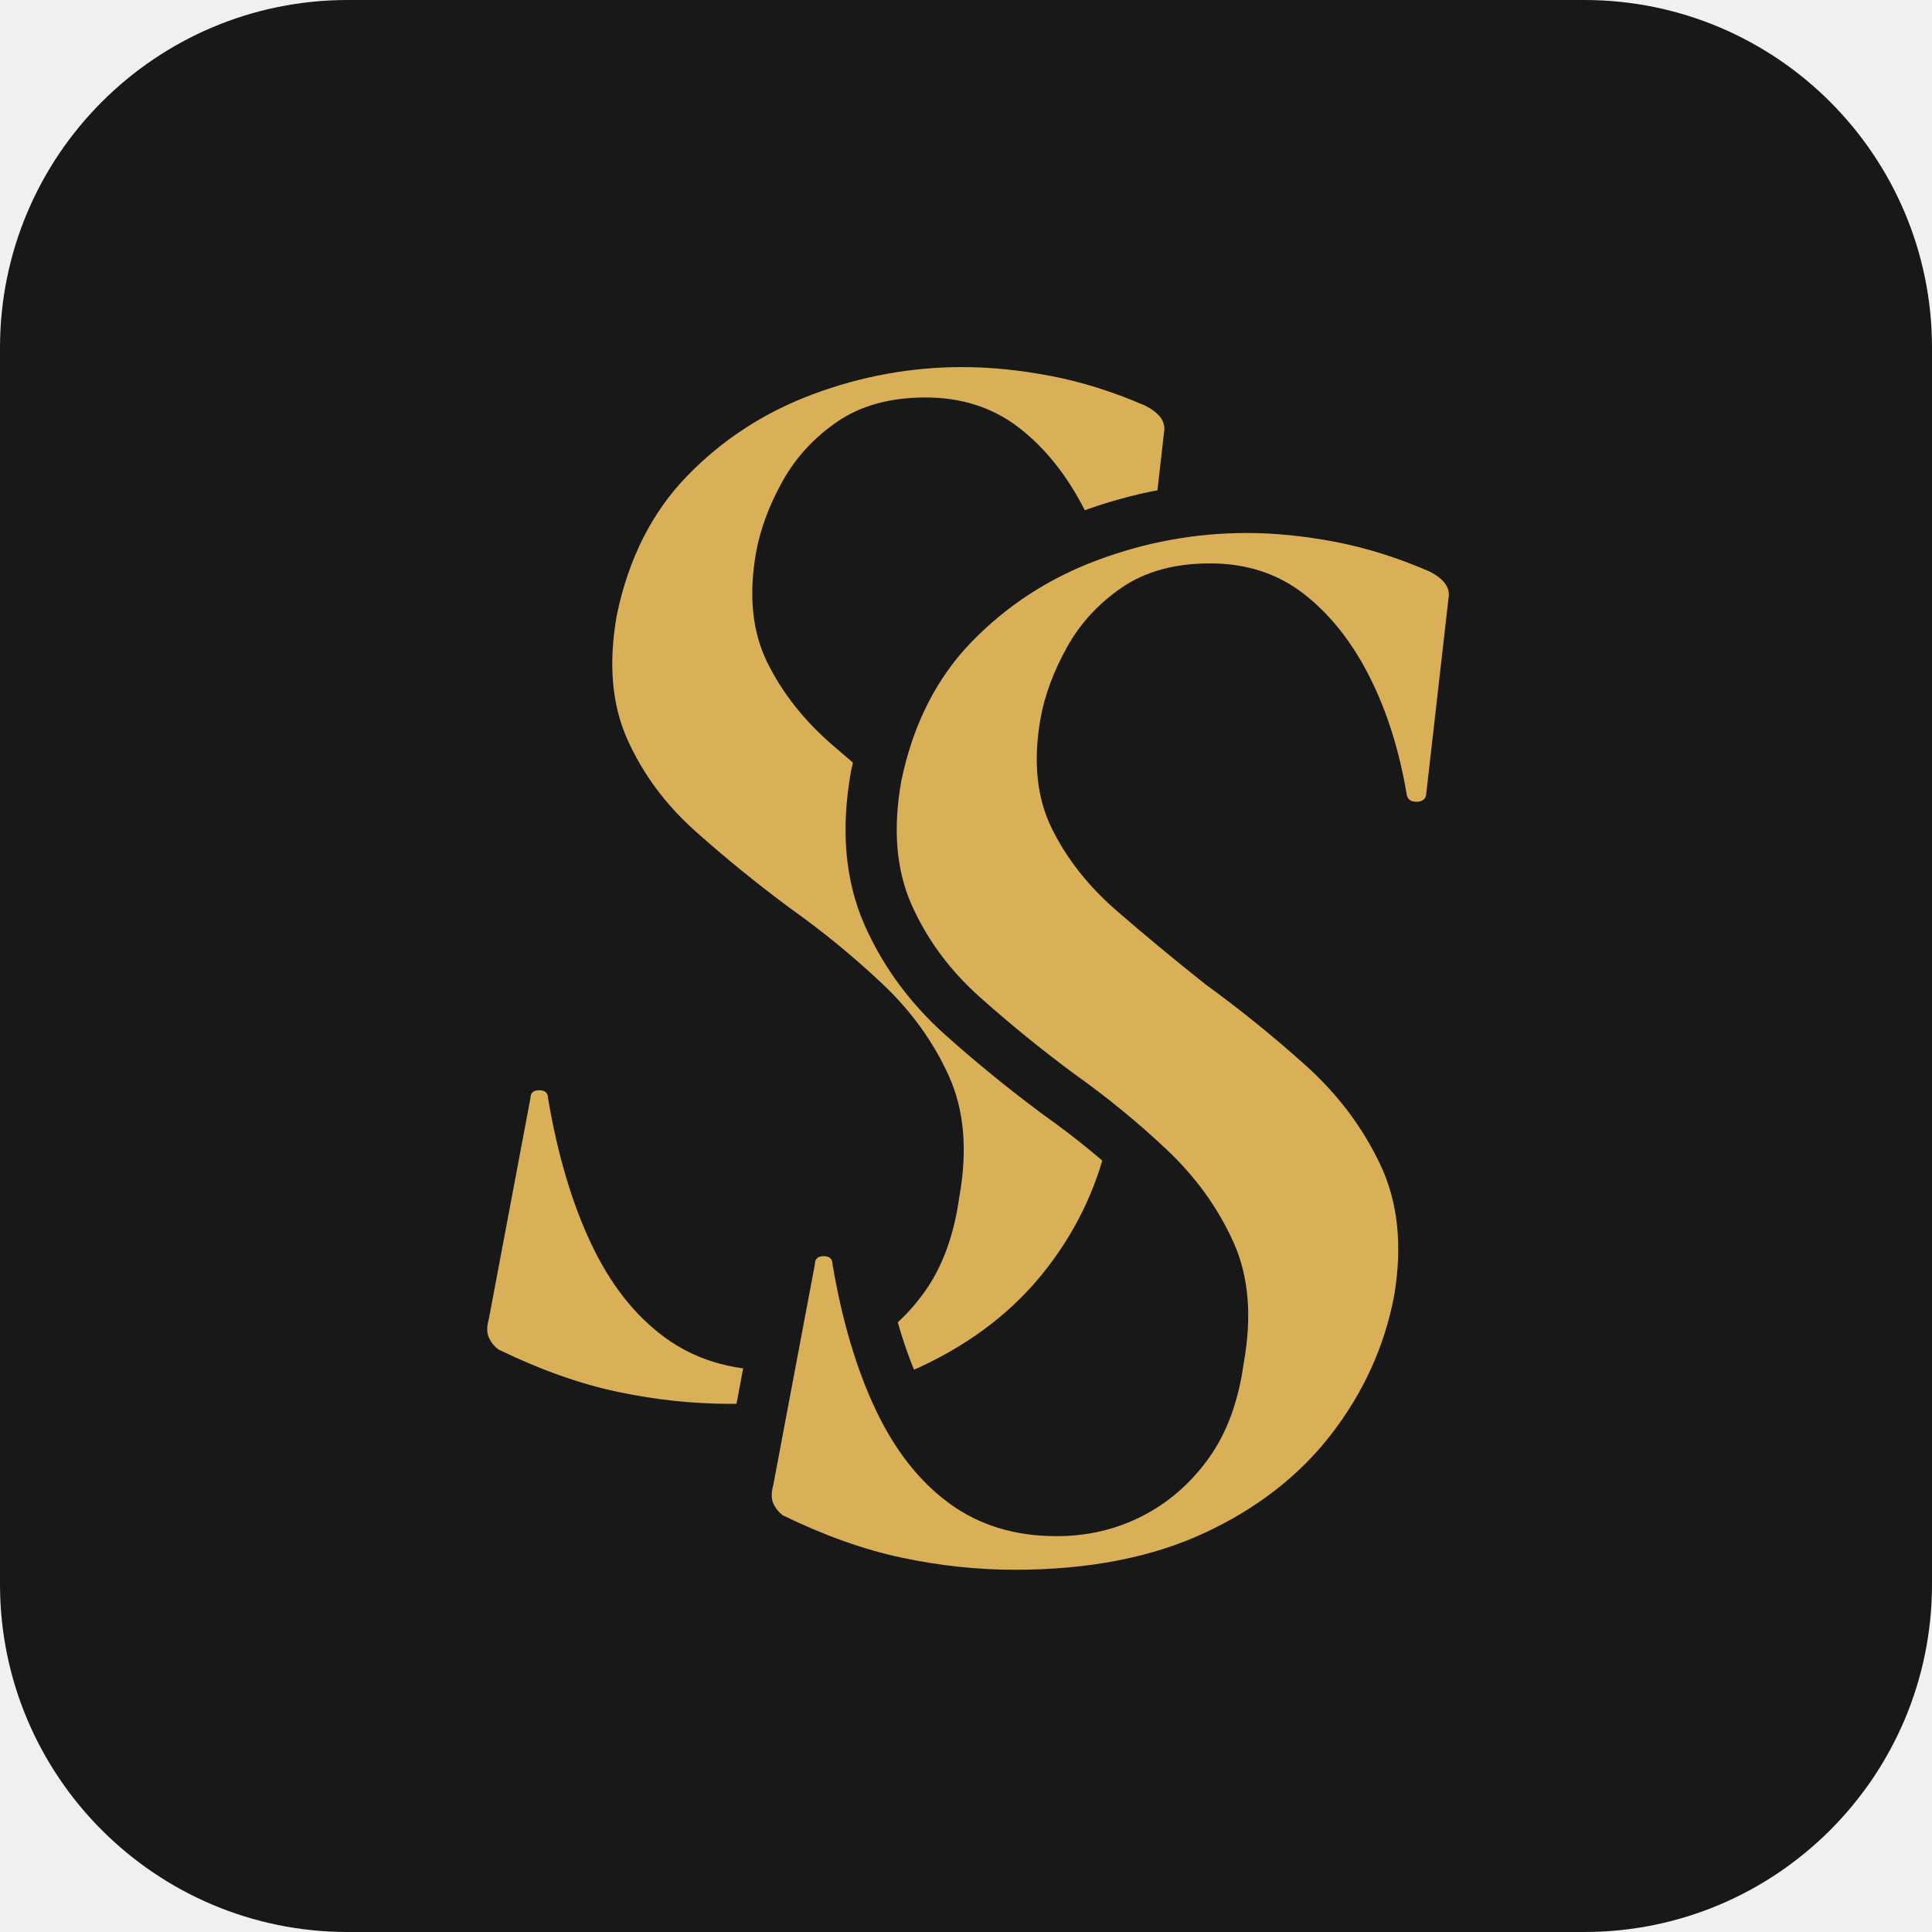
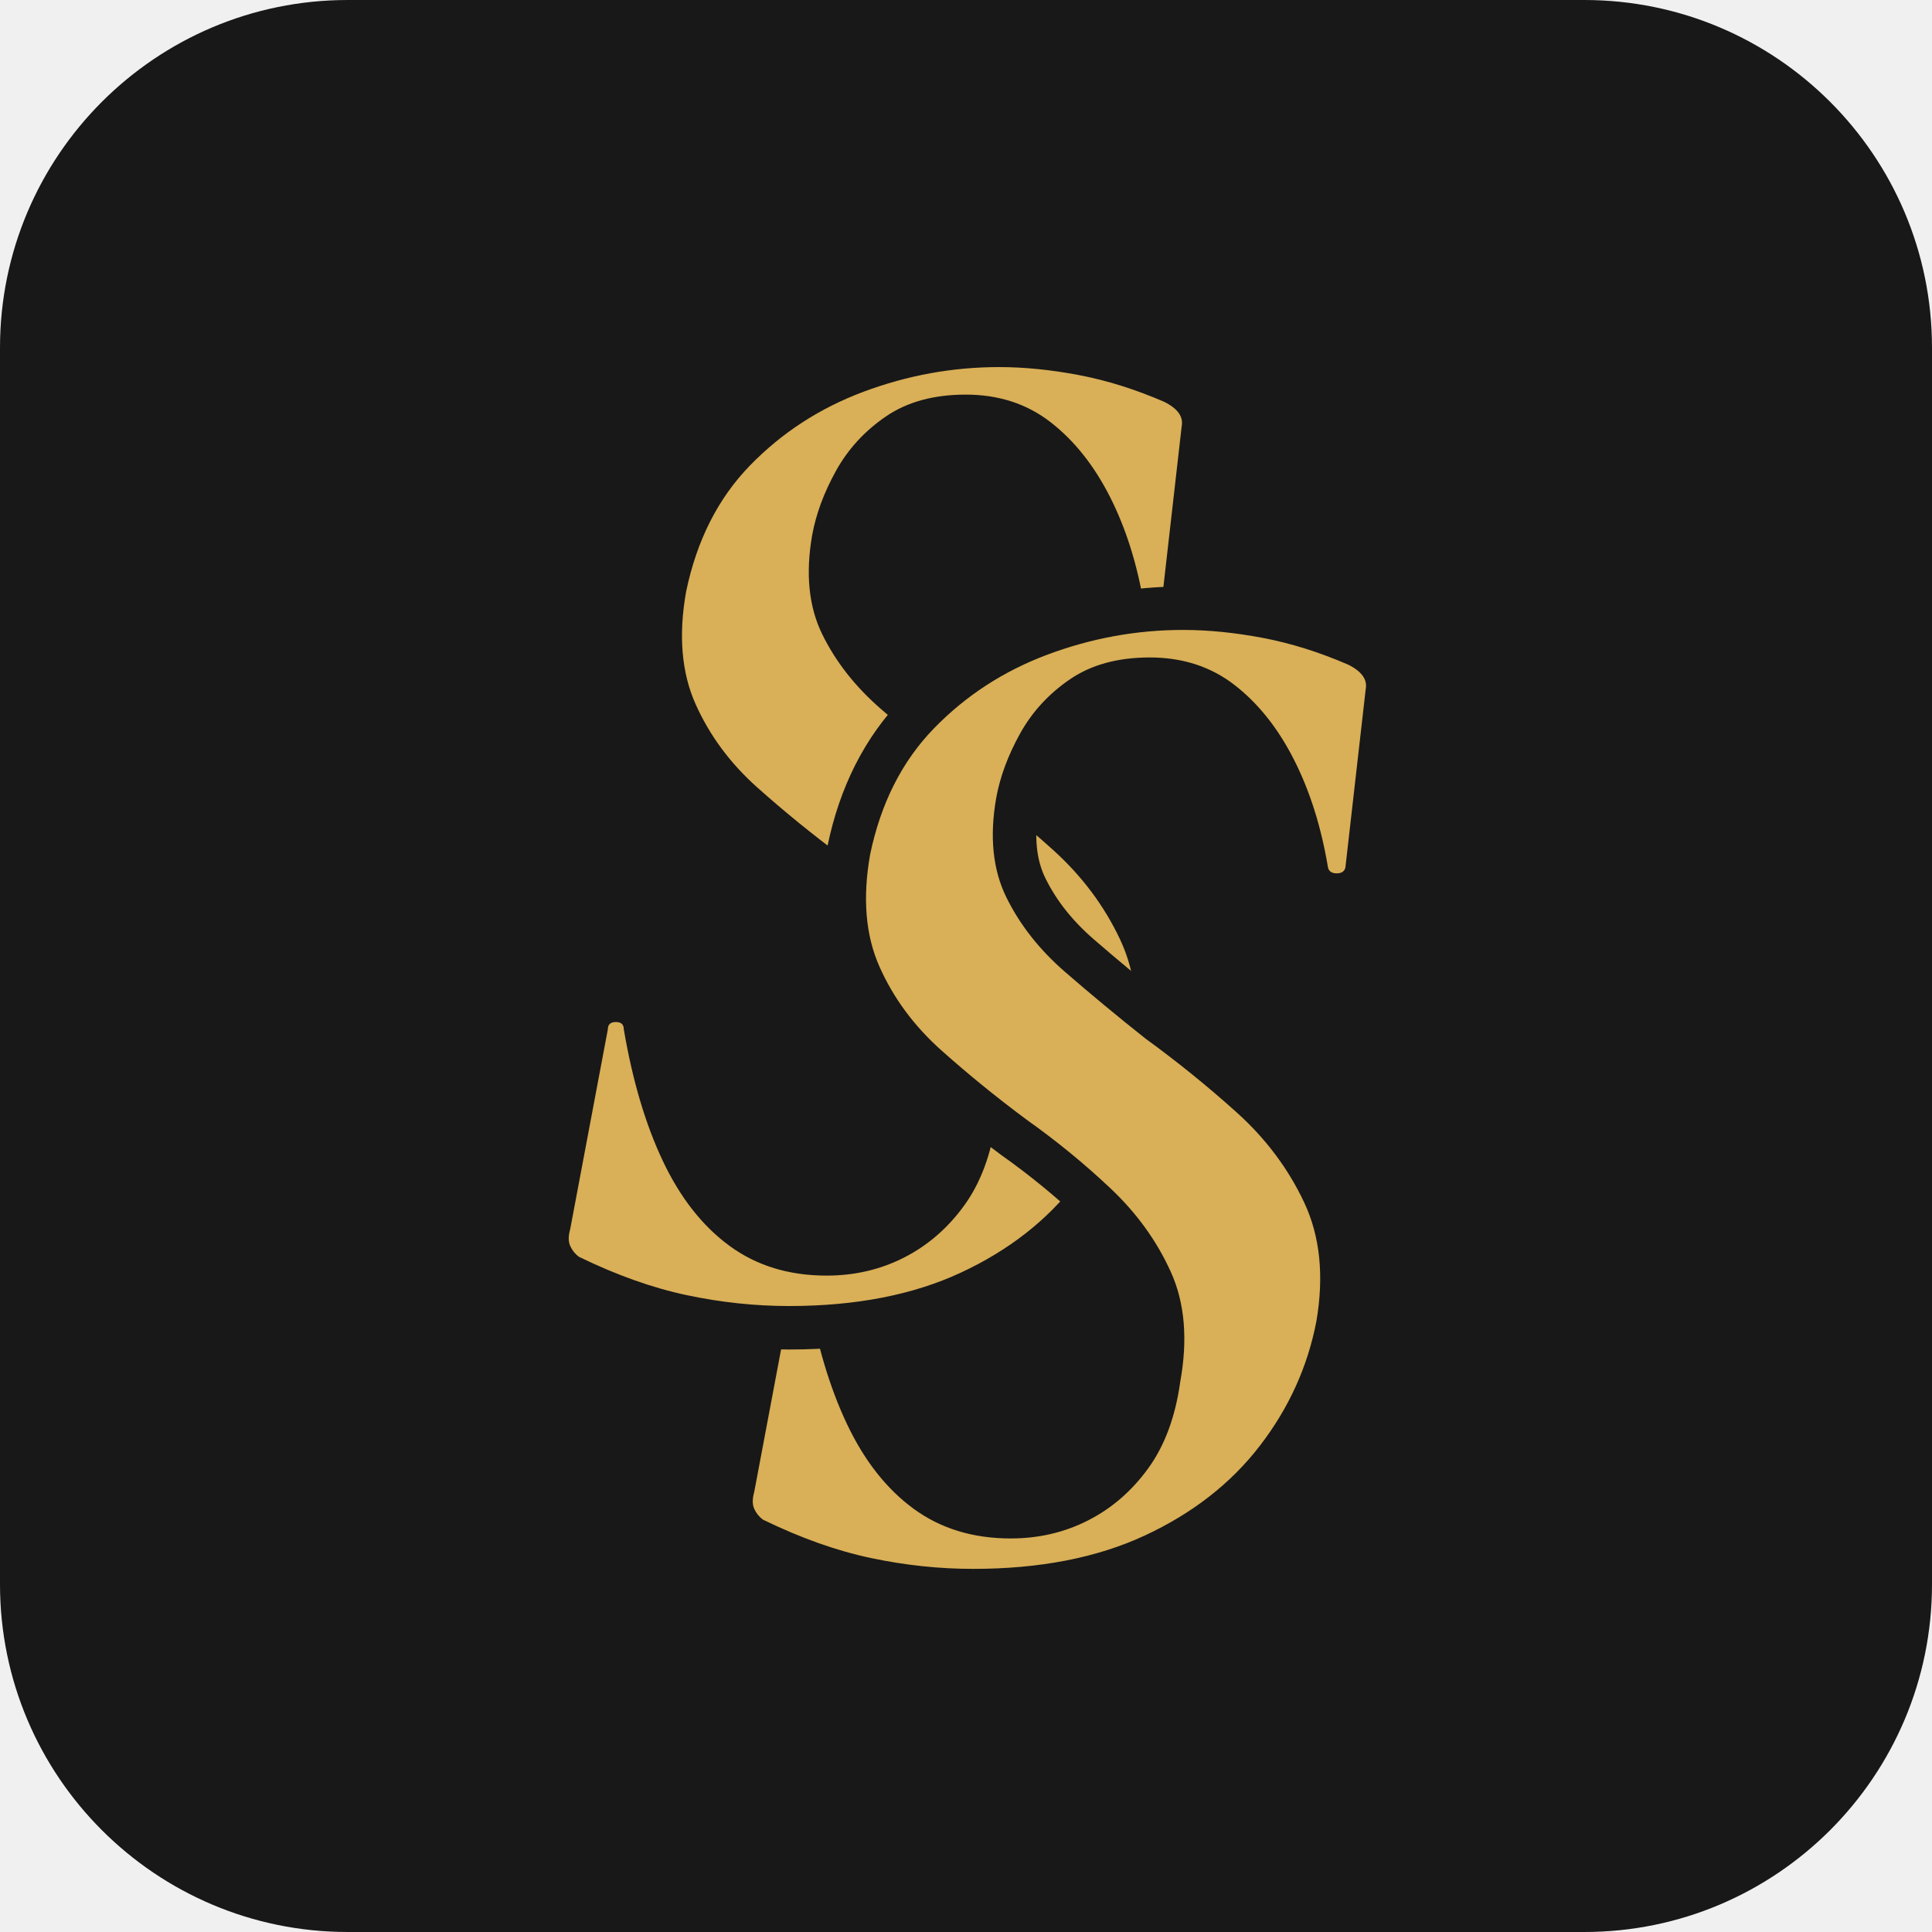
<svg xmlns="http://www.w3.org/2000/svg" viewBox="0 0 64 64" width="64" height="64" role="img" aria-label="SeSha Stone">
  <rect width="64" height="64" rx="11.52" fill="#181818" />
  <defs>
-     <mask id="m" maskUnits="userSpaceOnUse" x="-10" y="-10" width="80.1" height="95.17">
-       <rect x="-10" y="-10" width="80.1" height="95.17" fill="#fff" />
-       <path d="M32.98 75.17L32.98 75.17Q29.48 75.17 25.93 74.42Q22.38 73.67 18.48 71.77L18.48 71.77Q18.08 71.47 17.88 71.02Q17.68 70.57 17.88 69.87L17.88 69.87L20.48 56.07Q20.48 55.57 21.03 55.57Q21.58 55.57 21.58 56.07L21.58 56.07Q22.48 61.37 24.28 65.17Q26.08 68.97 28.88 71.02Q31.68 73.07 35.58 73.07L35.58 73.07Q38.48 73.07 40.93 71.82Q43.38 70.57 45.08 68.22Q46.78 65.87 47.28 62.27L47.28 62.27Q48.08 57.87 46.63 54.67Q45.18 51.47 42.48 48.92Q39.78 46.37 36.68 44.17L36.68 44.17Q33.58 41.87 30.78 39.37Q27.98 36.87 26.53 33.62Q25.08 30.37 25.88 25.87L25.88 25.87Q26.98 20.57 30.28 17.17Q33.58 13.77 38.13 12.07Q42.68 10.37 47.48 10.37L47.48 10.37Q50.08 10.37 52.98 10.92Q55.88 11.47 58.88 12.77L58.88 12.77Q60.28 13.47 60.08 14.47L60.08 14.47L58.68 26.77Q58.58 27.17 58.08 27.17Q57.58 27.17 57.48 26.77L57.48 26.77Q56.78 22.57 55.13 19.32Q53.48 16.07 51.03 14.17Q48.58 12.27 45.18 12.27L45.18 12.27Q41.88 12.27 39.68 13.77Q37.48 15.27 36.23 17.52Q34.98 19.77 34.58 21.97L34.58 21.97Q33.88 25.97 35.28 28.82Q36.68 31.67 39.33 33.97Q41.98 36.27 44.88 38.57L44.88 38.57Q48.18 40.97 51.18 43.67Q54.18 46.37 55.83 49.87Q57.48 53.37 56.68 58.07L56.68 58.07Q55.78 62.77 52.78 66.67Q49.78 70.57 44.83 72.87Q39.88 75.17 32.98 75.17Z" fill="#000" stroke="#000" stroke-width="6.4" stroke-linejoin="round" />
+     <clipPath id="mo">
+       <path clip-rule="evenodd" d="M-10 -10H65.02V92.94H-10ZM11 64a4.5 4.5 0 1 0 9 0a4.5 4.5 0 1 0 -9 0Z" />
+     </clipPath>
+     <clipPath id="mi">
+       <path d="M11 64a4.5 4.5 0 1 0 9 0a4.5 4.5 0 1 0 -9 0Z" />
+     </clipPath>
+     <mask id="ma" maskUnits="userSpaceOnUse" x="-10" y="-10" width="75.02" height="102.94">
+       <rect x="-10" y="-10" width="75.02" height="102.94" fill="#fff" />
+       <g clip-path="url(#mo)">
+         <path d="M27.90 82.94L27.90 82.94Q24.40 82.94 20.85 82.19Q17.30 81.44 13.40 79.54L13.40 79.54Q13.00 79.24 12.80 78.79Q12.60 78.34 12.80 77.64L12.80 77.64L15.40 63.84Q15.40 63.34 15.95 63.34Q16.50 63.34 16.50 63.84L16.50 63.84Q17.40 69.14 19.20 72.94Q21.00 76.74 23.80 78.79Q26.60 80.84 30.50 80.84L30.50 80.84Q33.40 80.84 35.85 79.59Q38.30 78.34 40.00 75.99Q41.70 73.64 42.20 70.04L42.20 70.04Q43.00 65.64 41.55 62.44Q40.10 59.24 37.40 56.69Q34.70 54.14 31.60 51.94L31.60 51.94Q28.50 49.64 25.70 47.14Q22.90 44.64 21.45 41.39Q20.00 38.14 20.80 33.64L20.80 33.64Q21.90 28.34 25.20 24.94Q28.50 21.54 33.05 19.84Q37.60 18.14 42.40 18.14L42.40 18.14Q45.00 18.14 47.90 18.69Q50.80 19.24 53.80 20.54L53.80 20.54Q55.20 21.24 55.00 22.24L55.00 22.24L53.60 34.54Q53.50 34.94 53.00 34.94Q52.50 34.94 52.40 34.54L52.40 34.54Q51.70 30.34 50.05 27.09Q48.40 23.84 45.95 21.94Q43.50 20.04 40.10 20.04L40.10 20.04Q36.80 20.04 34.60 21.54Q32.40 23.04 31.15 25.29Q29.90 27.54 29.50 29.74L29.50 29.74Q28.80 33.74 30.20 36.59Q31.60 39.44 34.25 41.74Q36.90 44.04 39.80 46.34L39.80 46.34Q43.10 48.74 46.10 51.44Q49.10 54.14 50.75 57.64Q52.40 61.14 51.60 65.84L51.60 65.84Q50.70 70.54 47.70 74.44Q44.70 78.34 39.75 80.64Q34.80 82.94 27.90 82.94Z" fill="#000" stroke="#000" stroke-width="6" stroke-linejoin="round" />
+       </g>
+     </mask>
+     <mask id="mb" maskUnits="userSpaceOnUse" x="-10" y="-10" width="75.02" height="102.94">
+       <rect x="-10" y="-10" width="75.02" height="102.94" fill="#fff" />
+       <g clip-path="url(#mi)">
+         <path d="M15.20 64.80L15.20 64.80Q11.70 64.80 8.15 64.05Q4.60 63.30 0.70 61.40L0.70 61.40Q0.30 61.10 0.10 60.65Q-0.10 60.20 0.10 59.50L0.10 59.50L2.70 45.70Q2.70 45.20 3.25 45.20Q3.80 45.20 3.80 45.70L3.80 45.70Q4.70 51 6.50 54.80Q8.30 58.60 11.10 60.65Q13.90 62.70 17.80 62.70L17.80 62.70Q20.70 62.70 23.15 61.45Q25.60 60.20 27.30 57.85Q29.00 55.50 29.50 51.90L29.50 51.90Q30.30 47.50 28.85 44.30Q27.40 41.10 24.70 38.55Q22 36 18.90 33.80L18.90 33.80Q15.80 31.50 13 29Q10.20 26.50 8.75 23.25Q7.30 20 8.10 15.50L8.10 15.50Q9.20 10.20 12.50 6.80Q15.80 3.40 20.35 1.70Q24.90 0 29.70 0L29.70 0Q32.30 0 35.20 0.55Q38.10 1.10 41.10 2.40L41.10 2.40Q42.50 3.10 42.30 4.10L42.30 4.10L40.90 16.40Q40.80 16.80 40.30 16.80Q39.80 16.80 39.70 16.40L39.70 16.40Q39 12.20 37.35 8.95Q35.70 5.70 33.25 3.80Q30.80 1.90 27.40 1.90L27.40 1.90Q24.10 1.90 21.90 3.40Q19.70 4.90 18.45 7.15Q17.20 9.40 16.80 11.60L16.80 11.60Q16.10 15.60 17.50 18.45Q18.90 21.30 21.55 23.60Q24.20 25.90 27.10 28.20L27.10 28.20Q30.40 30.60 33.40 33.30Q36.40 36 38.05 39.50Q39.70 43 38.90 47.70L38.90 47.70Q38 52.40 35 56.30Q32 60.20 27.05 62.50Q22.10 64.80 15.20 64.80Z" fill="#000" stroke="#000" stroke-width="6" stroke-linejoin="round" />
+       </g>
    </mask>
  </defs>
-   <g transform="translate(16.14 12.16) scale(0.53)" fill="#D9AF57">
-     <path d="M15.20 64.80L15.20 64.80Q11.70 64.80 8.15 64.05Q4.60 63.30 0.70 61.40L0.70 61.40Q0.30 61.10 0.10 60.65Q-0.10 60.20 0.10 59.50L0.10 59.50L2.70 45.70Q2.70 45.20 3.25 45.20Q3.80 45.20 3.80 45.70L3.80 45.70Q4.70 51 6.50 54.80Q8.30 58.60 11.10 60.65Q13.90 62.70 17.80 62.70L17.80 62.70Q20.70 62.70 23.15 61.45Q25.60 60.20 27.30 57.85Q29.00 55.50 29.50 51.90L29.50 51.90Q30.30 47.50 28.85 44.30Q27.40 41.10 24.70 38.55Q22 36 18.90 33.80L18.90 33.80Q15.80 31.50 13 29Q10.20 26.50 8.75 23.25Q7.30 20 8.10 15.50L8.10 15.50Q9.20 10.20 12.50 6.80Q15.80 3.40 20.35 1.70Q24.90 0 29.70 0L29.70 0Q32.30 0 35.20 0.55Q38.10 1.10 41.10 2.40L41.10 2.40Q42.50 3.10 42.30 4.10L42.30 4.10L40.90 16.40Q40.80 16.80 40.30 16.80Q39.80 16.80 39.70 16.40L39.70 16.40Q39 12.20 37.35 8.95Q35.70 5.70 33.25 3.80Q30.80 1.90 27.40 1.90L27.40 1.90Q24.10 1.90 21.90 3.40Q19.70 4.90 18.45 7.15Q17.20 9.40 16.80 11.60L16.80 11.60Q16.10 15.60 17.50 18.45Q18.90 21.30 21.55 23.60Q24.20 25.90 27.10 28.20L27.10 28.20Q30.40 30.60 33.40 33.30Q36.40 36 38.05 39.50Q39.70 43 38.90 47.70L38.90 47.70Q38 52.40 35 56.30Q32 60.20 27.05 62.50Q22.10 64.80 15.20 64.80Z" mask="url(#m)" />
-     <path d="M32.98 75.17L32.98 75.17Q29.48 75.17 25.93 74.42Q22.38 73.67 18.48 71.77L18.48 71.77Q18.08 71.47 17.88 71.02Q17.68 70.57 17.88 69.87L17.88 69.87L20.48 56.07Q20.48 55.57 21.03 55.57Q21.58 55.57 21.58 56.07L21.58 56.07Q22.48 61.37 24.28 65.17Q26.08 68.97 28.88 71.02Q31.68 73.07 35.58 73.07L35.58 73.07Q38.48 73.07 40.93 71.82Q43.38 70.57 45.08 68.22Q46.78 65.87 47.28 62.27L47.28 62.27Q48.08 57.87 46.63 54.67Q45.18 51.47 42.48 48.92Q39.78 46.37 36.68 44.17L36.68 44.17Q33.58 41.87 30.78 39.37Q27.98 36.87 26.53 33.62Q25.08 30.37 25.88 25.87L25.88 25.87Q26.98 20.57 30.28 17.17Q33.58 13.77 38.13 12.07Q42.68 10.37 47.48 10.37L47.48 10.37Q50.08 10.37 52.98 10.92Q55.88 11.47 58.88 12.77L58.88 12.77Q60.28 13.47 60.08 14.47L60.08 14.47L58.68 26.77Q58.58 27.17 58.08 27.17Q57.58 27.17 57.48 26.77L57.48 26.77Q56.78 22.57 55.13 19.32Q53.48 16.07 51.03 14.17Q48.58 12.27 45.18 12.27L45.18 12.27Q41.88 12.27 39.68 13.77Q37.48 15.27 36.23 17.52Q34.98 19.77 34.58 21.97L34.58 21.97Q33.88 25.97 35.28 28.82Q36.68 31.67 39.33 33.97Q41.98 36.27 44.88 38.57L44.88 38.57Q48.18 40.97 51.18 43.67Q54.18 46.37 55.83 49.87Q57.48 53.37 56.68 58.07L56.68 58.07Q55.78 62.77 52.78 66.67Q49.78 70.57 44.83 72.87Q39.88 75.17 32.98 75.17Z" />
+   <g transform="translate(18.84 12.16) scale(0.48)" fill="#D9AF57">
+     <path d="M15.20 64.80L15.20 64.80Q11.70 64.80 8.15 64.05Q4.60 63.30 0.70 61.40L0.70 61.40Q0.30 61.10 0.10 60.65Q-0.10 60.20 0.10 59.50L0.10 59.50L2.70 45.70Q2.70 45.20 3.25 45.20Q3.80 45.20 3.80 45.70L3.80 45.70Q4.70 51 6.50 54.80Q8.30 58.60 11.10 60.65Q13.90 62.70 17.80 62.70L17.80 62.70Q20.70 62.70 23.15 61.45Q25.60 60.20 27.30 57.85Q29.00 55.50 29.50 51.90L29.50 51.90Q30.30 47.50 28.85 44.30Q27.40 41.10 24.70 38.55Q22 36 18.90 33.80L18.90 33.80Q15.80 31.50 13 29Q10.20 26.50 8.75 23.25Q7.30 20 8.10 15.50L8.10 15.50Q9.20 10.20 12.50 6.80Q15.80 3.40 20.35 1.70Q24.90 0 29.70 0L29.70 0Q32.30 0 35.20 0.55Q38.10 1.10 41.10 2.40L41.10 2.40Q42.50 3.10 42.30 4.10L42.30 4.10L40.90 16.40Q40.80 16.80 40.30 16.80Q39.80 16.80 39.70 16.40L39.70 16.40Q39 12.20 37.35 8.95Q35.70 5.70 33.25 3.80Q30.80 1.90 27.40 1.90L27.40 1.90Q24.10 1.90 21.90 3.40Q19.70 4.90 18.45 7.15Q17.20 9.40 16.80 11.60L16.80 11.60Q16.10 15.60 17.50 18.45Q18.90 21.30 21.55 23.60Q24.20 25.90 27.10 28.20L27.10 28.20Q30.40 30.60 33.40 33.30Q36.40 36 38.05 39.50Q39.70 43 38.90 47.70L38.90 47.70Q38 52.40 35 56.30Q32 60.20 27.05 62.50Q22.10 64.80 15.20 64.80Z" mask="url(#ma)" />
+     <path d="M27.90 82.94L27.90 82.94Q24.40 82.94 20.85 82.19Q17.30 81.44 13.40 79.54L13.40 79.54Q13.00 79.24 12.80 78.79Q12.60 78.34 12.80 77.64L12.80 77.64L15.40 63.84Q15.40 63.34 15.95 63.34Q16.50 63.34 16.50 63.84L16.50 63.84Q17.40 69.14 19.20 72.94Q21.00 76.74 23.80 78.79Q26.60 80.84 30.50 80.84L30.50 80.84Q33.40 80.84 35.85 79.59Q38.30 78.34 40.00 75.99Q41.70 73.64 42.20 70.04L42.20 70.04Q43.00 65.64 41.55 62.44Q40.10 59.24 37.40 56.69Q34.70 54.14 31.60 51.94L31.60 51.94Q28.50 49.64 25.70 47.14Q22.90 44.64 21.45 41.39Q20.00 38.14 20.80 33.64L20.80 33.64Q21.90 28.34 25.20 24.94Q28.50 21.54 33.05 19.84Q37.60 18.14 42.40 18.14L42.40 18.14Q45.00 18.14 47.90 18.69Q50.80 19.24 53.80 20.54L53.80 20.54Q55.20 21.24 55.00 22.24L55.00 22.24L53.60 34.54Q53.50 34.94 53.00 34.94Q52.50 34.94 52.40 34.54L52.40 34.54Q51.70 30.34 50.05 27.09Q48.40 23.84 45.95 21.94Q43.50 20.04 40.10 20.04L40.10 20.04Q36.80 20.04 34.60 21.54Q32.40 23.04 31.15 25.29Q29.90 27.54 29.50 29.74L29.50 29.74Q28.80 33.74 30.20 36.59Q31.60 39.44 34.25 41.74Q36.90 44.04 39.80 46.34L39.80 46.34Q43.10 48.74 46.10 51.44Q49.10 54.14 50.75 57.64Q52.40 61.14 51.60 65.84L51.60 65.84Q50.70 70.54 47.70 74.44Q44.70 78.34 39.75 80.64Q34.80 82.94 27.90 82.94Z" mask="url(#mb)" />
  </g>
</svg>
